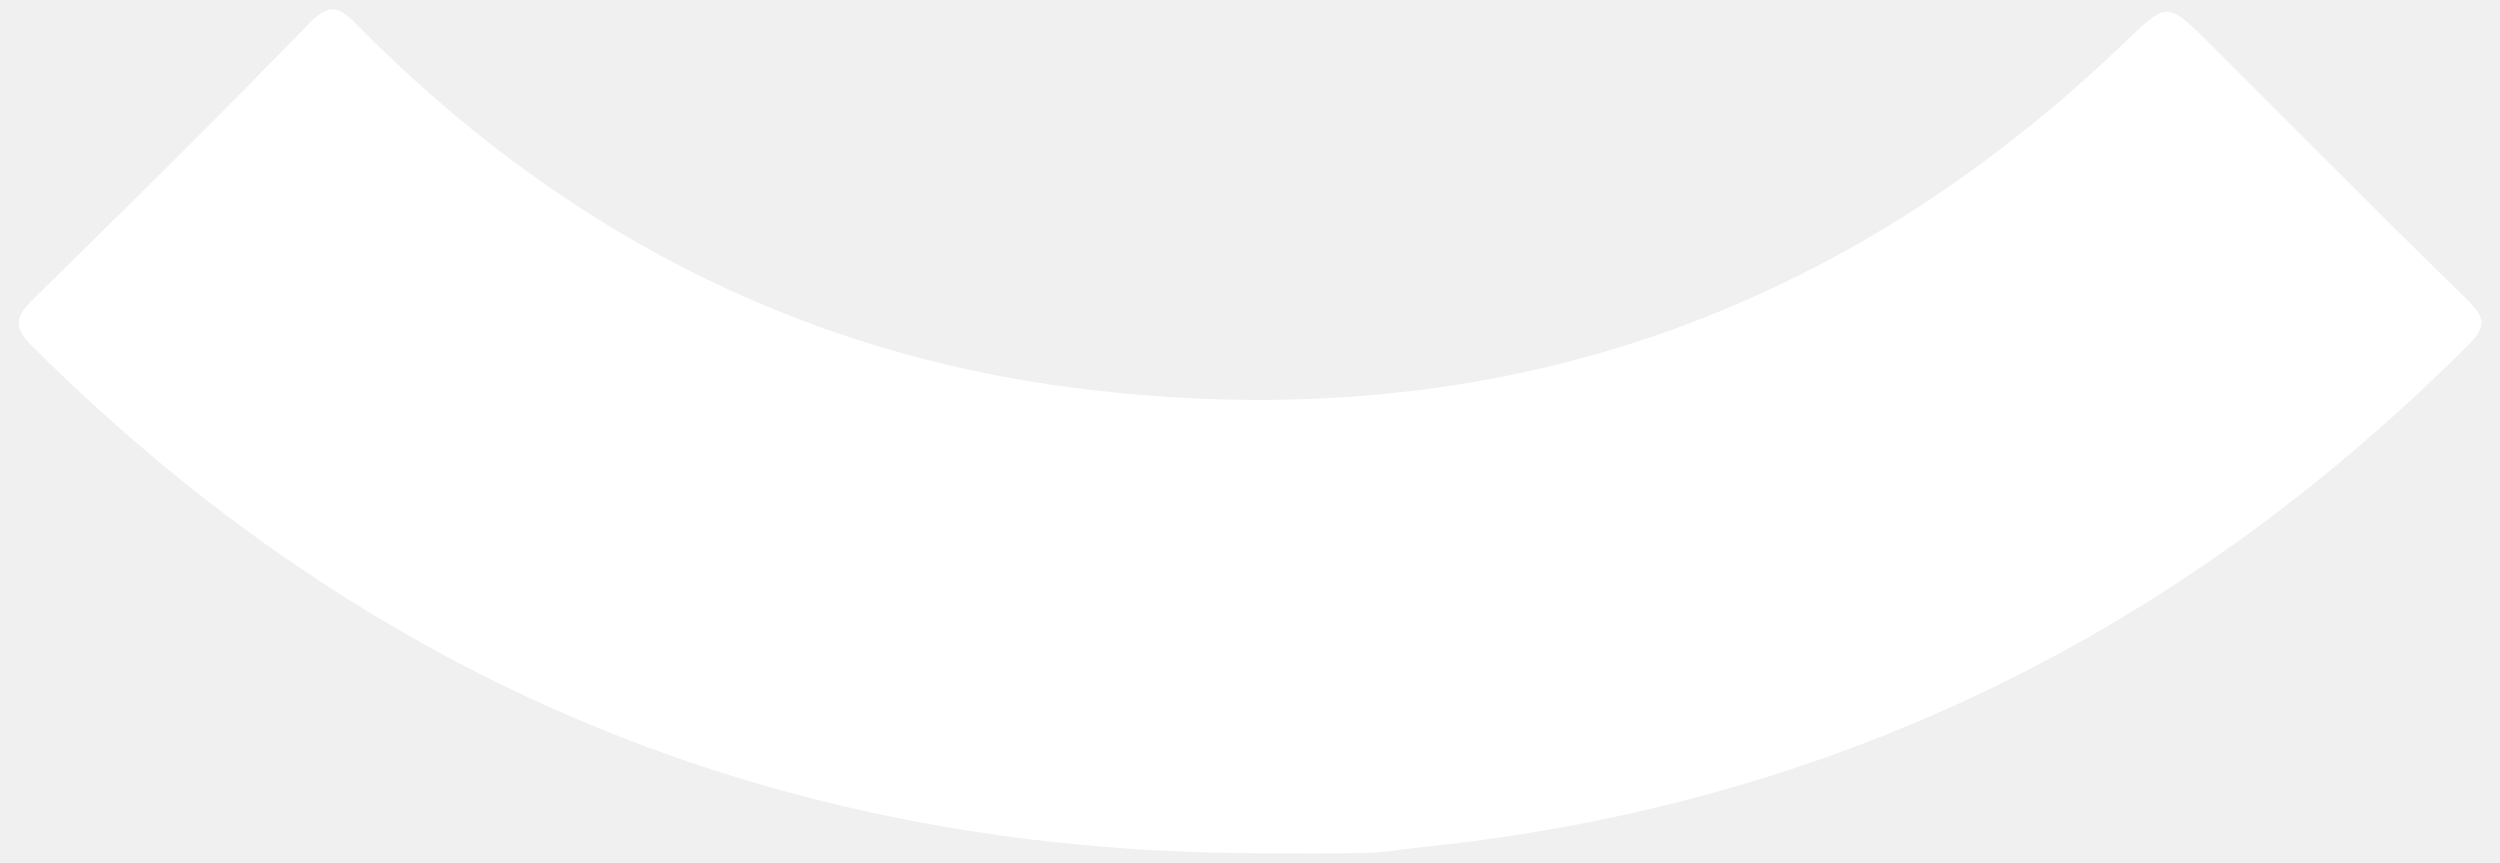
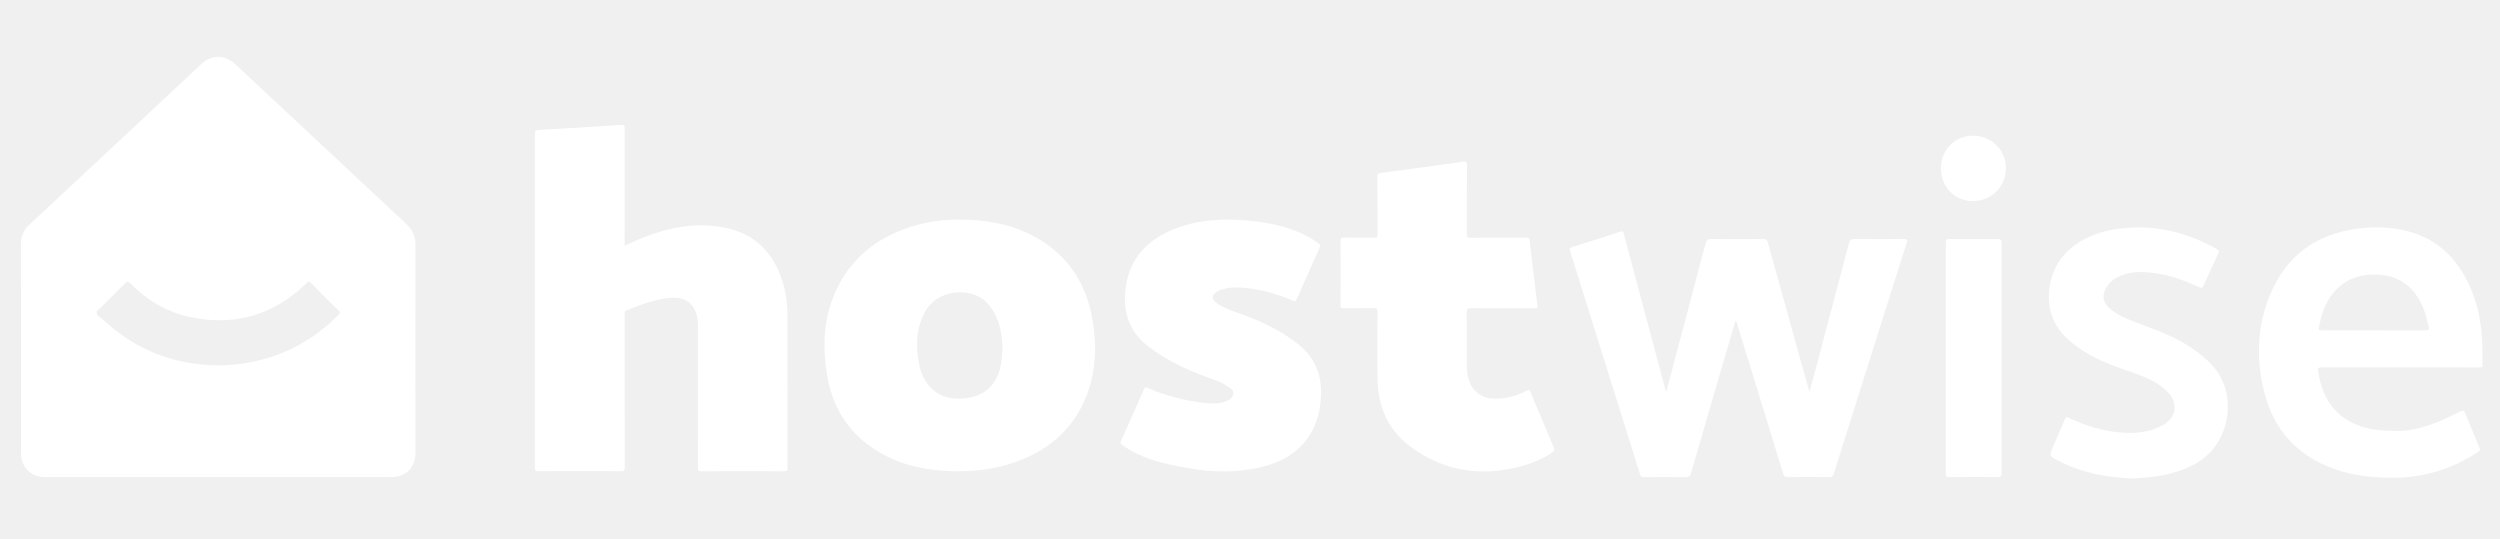
- <svg xmlns="http://www.w3.org/2000/svg" id="Layer_1" data-name="Layer 1" version="1.1" viewBox="0 0 2641.2 911.4">
-   <defs>
-     <style>
-       .cls-1 {
-         fill: #fff;
-         stroke-width: 0px;
-       }
-     </style>
-   </defs>
-   <path class="cls-1" d="M1321.4,901.4c40.7,0,81.4.6,122.1-.3,18.3-.4,36.5-3.8,54.8-5.7,433.6-43.8,801.7-223.5,1109.1-530.6,20.3-20.3,18-29.8-1.1-48.4-91.2-89-180.8-179.5-271-269.5-46.3-46.2-45.5-45.4-92.4-.4-311,297.9-682.6,417.7-1107.9,363.3C838.7,371.9,586.4,238.8,377.1,26.1c-19.6-19.9-29.4-23-50.8-1C231.1,123,134,219.2,36.5,314.7c-19.5,19.1-24.4,29.3-1.9,51.7,355.9,354,785.2,532,1286.9,534.9Z" />
+ <svg xmlns="http://www.w3.org/2000/svg" version="1.1" x="0px" y="0px" viewBox="0 0 4234.9 911.4" style="enable-background:new 0 0 4234.9 911.4;" xml:space="preserve">
+   <style type="text/css">
+ 	.st0{fill:#FFFFFF;}
+ </style>
+   <g id="House">
+     <g>
+       <path class="st0" d="M703.8,414.6c0-14.4-5.1-25.5-15.5-35.2C591.8,289.4,495.3,199.2,398.8,109c-17.9-16.8-40.3-16.9-58-0.3    c-39.9,37.4-79.9,74.8-119.8,112.1c-57.1,53.4-114.3,106.8-171.5,160.1c-9.2,8.6-14,18.8-14,31.4c0,118.6,0,237.2,0.1,355.8    c0,23.4,17,40,40.3,40c97.9,0,195.8,0,293.7,0c97.5,0,194.9,0,292.4,0c25.7,0,41.8-16,41.8-41.5    C703.7,649.3,703.6,532,703.8,414.6z M573.1,533.8c-45.3,45.2-99.2,73-162.8,82.2c-14,2-28.1,2.9-42.3,3    c-74.4-1.3-139.1-26.8-193.6-77.6c-4.1-3.8-11-7.2-10.8-11.9c0.2-4,6.6-7.9,10.4-11.7c12.5-12.5,25.2-24.9,37.4-37.6    c3.7-3.8,5.5-4.2,9.5-0.1c30.3,30.8,66.5,51.1,109.2,58.6c71.6,12.6,133.9-6.3,186.5-56.5c0.8-0.7,1.6-1.4,2.2-2.2    c2.8-3.8,4.9-3.8,8.4-0.2c15.1,15.5,30.4,30.8,45.9,45.9C576.6,528.9,576.3,530.6,573.1,533.8z" />
+     </g>
+   </g>
+   <g id="Host">
+     <g>
+       <path class="st0" d="M1058.2,416.3c19.3-9.3,38.2-17.3,57.9-23.2c36.4-11.1,73.4-15,110.9-7.6c52,10.1,83.4,42.7,98.8,92.2    c5.7,18.4,8.1,37.4,8.1,56.5c0.1,85.9,0,171.9,0.2,257.8c0,4.6-0.7,6.4-6,6.3c-46.7-0.2-93.3-0.2-140,0c-5.4,0-5.9-1.9-5.9-6.4    c0.1-79.1,0.1-158.1,0.1-237.2c0-5.4-0.1-10.8-1.1-16.2c-4.3-23.7-19.9-35.9-44.2-34.1c-26.7,2-51.3,11.6-75.8,21.4    c-3.9,1.6-3,4.4-3,7.2c0,51.2,0,102.4,0,153.6c0,35.2-0.1,70.3,0.1,105.5c0,5-1.3,6.1-6.2,6.1c-46.7-0.2-93.3-0.2-140,0    c-4.9,0-6.1-1.2-6.1-6.1c0.1-188.3,0.1-376.6,0-564.9c0-5.6,1.6-6.8,6.9-7.1c46.5-2.6,93-5.4,139.5-8.5c5.1-0.3,5.8,1.2,5.8,5.7    c-0.1,63.7-0.1,127.3-0.1,191C1058.2,410.7,1058.2,412.9,1058.2,416.3z" />
+       <path class="st0" d="M1623.3,372.1c46.9-0.2,88.8,7.3,127.5,27.9c57,30.4,89.2,78.9,99.9,141.8c6.8,40.2,6.3,80.4-6.9,119.5    c-20.3,60-62.2,98.9-121,120.4c-41.1,15.1-83.8,18.8-127.2,15.6c-34.1-2.5-66.9-10.3-97.3-26.3c-54.9-29-87.1-74.5-97.2-135.4    c-7.1-42.6-6.7-85,8.1-126.1c22.2-61.7,66-101.9,127.5-123.3C1565.8,376,1595.9,371.7,1623.3,372.1z M1698.3,587.2    c-0.7-6.5-1.2-15.2-2.6-23.8c-3.3-19.7-10.9-37.3-25.1-51.8c-24.2-24.8-83.1-24.2-105.1,19.3c-13.8,27.2-14.3,55.9-8.8,85.1    c3.1,16.7,10.1,31.7,22.8,43.4c16.9,15.5,37.6,17.8,59.1,14.8c28.4-4,46.6-20.3,54.8-47.7C1696.9,614.4,1697.6,601.9,1698.3,587.2    z" />
+       <path class="st0" d="M2333.3,588.4c0-20-0.3-40,0.2-59.9c0.1-5.8-1.8-6.7-6.9-6.6c-16.9,0.3-33.7,0-50.6,0.2    c-4.1,0.1-5.2-1-5.2-5.2c0.2-36.4,0.2-72.8,0-109.2c0-4,1-5.3,5.1-5.2c17.3,0.2,34.6-0.1,51.9,0.2c4.9,0.1,5.7-1.5,5.7-5.9    c-0.2-32.3,0.1-64.5-0.3-96.8c-0.1-5.2,1.6-6.5,6.3-7.1c37.9-5,75.9-10.2,113.8-15.4c8.2-1.1,16.5-2.2,24.7-3.6    c5-0.8,7.1-0.2,7,5.9c-0.3,38.7-0.1,77.4-0.3,116.1c0,5.5,1.2,6.9,6.8,6.9c31.2-0.3,62.5-0.1,93.7-0.2c4.2,0,5.5,1,6,5.3    c4.2,36.5,8.6,73.1,13.2,109.6c0.6,5.1-2,4.7-5.3,4.7c-35.8,0-71.7,0.1-107.5-0.1c-5.2,0-7.1,0.9-7,6.7    c0.3,30.4,0.1,60.8,0.2,91.1c0.1,13.5,2.1,26.5,10.5,37.8c9.1,12.3,21.7,17.6,36.8,17.7c18.9,0.1,36.7-4.5,53.3-13.3    c3.9-2,5.5-2.3,7.4,2.4c12.9,31.3,26,62.4,39.3,93.5c1.8,4.3,0.5,6.3-2.8,8.5c-17.8,12-37.6,19.7-58.2,24.8    c-65.2,16.1-126.3,6-180.7-33.8c-38.6-28.2-56.5-68.2-57-115.8C2333.1,623.8,2333.3,606.1,2333.3,588.4z" />
+       <path class="st0" d="M2083.3,372c41.4,1,82,6.1,120.4,22.9c10.7,4.7,20.6,10.9,30.1,17.6c2.7,1.9,3.2,3.5,1.8,6.6    c-13.1,29.2-26.1,58.3-38.9,87.6c-1.8,4-3.4,3.9-6.8,2.5c-25-10.4-50.8-18.4-77.9-21.3c-14.1-1.5-28.3-1.9-42.1,2.5    c-2.4,0.7-4.7,1.7-6.9,2.8c-11.3,6-11.7,14.1-1,21c13.7,8.9,29.3,13.6,44.5,19.2c33.3,12.3,65,27.7,92.9,50    c28.1,22.5,40.1,52,38.3,87.7c-1.2,24.7-6.8,48.1-21,68.8c-18.9,27.5-46,42.7-77.6,50.7c-42.7,10.8-85.7,9.7-128.8,2    c-29.1-5.2-57.9-11.3-84.8-24.2c-8.6-4.2-16.8-9.1-24.7-14.6c-2.6-1.8-3.4-3.4-1.9-6.6c13.2-29.3,26.2-58.8,39.1-88.2    c1.3-2.9,2.4-3.5,5.5-2.2c30.8,13.7,63.2,21.8,96.6,25.8c10.8,1.3,21.6,1.7,32.2-1.4c1.6-0.5,3.2-0.9,4.7-1.6    c5.8-2.6,11.6-5.7,12.2-12.8c0.5-6.7-5.4-9.4-9.9-12.4c-8.1-5.5-17.2-9.2-26.4-12.5c-37.8-13.3-74-29.7-106.3-53.9    c-31.8-23.9-44.2-56.1-40.4-95.1c5.5-56.5,39.3-89.5,90.3-107.8C2024.6,375,2053.8,371.9,2083.3,372z" />
+     </g>
+   </g>
+   <g id="Wise">
+     <g>
+       <path class="st0" d="M2822.5,663.9c22.6-84.9,44.8-168.3,66.7-251.8c1.5-5.7,3.7-7.3,9.5-7.2c29.4,0.3,58.7,0.3,88.1,0    c4.8,0,6.6,1.3,7.9,6c22.7,82.2,45.6,164.3,68.5,246.5c0.5,1.8,1.1,3.6,2,6.6c4.1-15.3,7.9-29.5,11.7-43.6    c18.4-69.4,36.9-138.8,55.1-208.3c1.5-5.6,3.7-7.4,9.6-7.3c27.9,0.4,55.8,0.3,83.7,0.1c5,0,6.4,0.7,4.7,6    c-41.4,130.5-82.6,261.1-123.7,391.7c-1.4,4.4-3.3,5.6-7.7,5.6c-23.3-0.2-46.7-0.3-70,0c-4.9,0.1-6.6-1.6-8-6.1    c-25.8-84.3-51.7-168.5-77.7-252.7c-0.6-2.1-0.7-4.6-2.9-6.5c-9.7,33.2-19.4,66.2-29.1,99.1c-15.6,53.4-31.1,106.8-46.6,160.2    c-1.3,4.3-2.9,6.2-7.9,6.1c-23.9-0.3-47.9-0.3-71.8,0c-3.9,0-5.3-1.3-6.4-4.7c-39.4-126.1-78.9-252.2-118.5-378.3    c-1.2-3.8-0.8-5.5,3.6-6.8c27.2-8.4,54.2-17.1,81.2-26.1c4.3-1.4,5.2-0.1,6.1,3.5c23.3,87.4,46.6,174.7,69.9,262    C2821,659.3,2821.5,660.8,2822.5,663.9z" />
+       <path class="st0" d="M4065.7,622.3c-44.4,0-88.7,0.1-133.1-0.1c-5.2,0-6.8,1.1-6,6.5c6.8,42.4,25.7,75.7,67.9,91.7    c20.9,8,42.8,9.6,65,9.6c39.2,0.1,73.6-15.6,107.4-32.7c5.2-2.7,7.2-2.5,9.5,3.4c7.5,19.1,15.5,38,23.5,56.9    c1.5,3.5,1.5,5.6-2.1,8c-45.6,30.1-95.6,44.6-150.3,43.7c-31.4-0.5-62.3-4-92-14.4c-63.7-22.2-104.1-66.4-120.2-131.5    c-13.8-55.8-11.9-111.6,10.5-165.1c27.3-65.1,77.4-101.6,147.3-110.9c33-4.4,65.7-2.7,97.4,7.9c41.2,13.8,69.3,42.3,88.7,80.2    c17.7,34.5,24.7,71.6,25.8,110c0.3,10.4-0.2,20.8,0.2,31.2c0.2,4.9-1.4,5.8-6,5.8C4154.9,622.2,4110.3,622.3,4065.7,622.3z     M4021.3,559.6c29.3,0,58.7-0.1,88,0.1c5,0,5.9-1.3,4.9-5.9c-2.7-12-5.7-23.8-10.6-35.1c-14.3-32.5-38.5-51.3-74.6-53.3    c-30.1-1.6-56.4,6.5-76.2,30.4c-14.4,17.3-21,37.9-24.7,59.7c-0.8,4.4,1.8,4,4.6,4C3962.2,559.6,3991.8,559.6,4021.3,559.6z" />
+       <path class="st0" d="M3611.5,810.4c-43.6-1.6-85.7-9.6-124.9-29.9c-15.7-8.1-15.5-8.4-8.6-24.4c6.6-15.2,13.4-30.4,19.8-45.7    c1.5-3.6,2.8-4.3,6.6-2.6c27.7,12.9,56.4,22.2,87.1,24.8c24.8,2,49.1,0.2,71.6-12c15.7-8.5,22.5-20.9,20-36    c-1.6-9.7-7.1-17.2-14.2-23.6c-15.4-14-34.1-22.2-53.4-28.9c-25.9-9-51.9-17.6-75.9-31.2c-16.6-9.4-31.8-20.4-44.8-34.5    c-37.7-40.8-26.8-103.8,2.2-135.2c22.5-24.3,51-36.8,82.9-42.3c60.6-10.4,117.4,1.7,171,30.6c9.1,4.9,8.9,5.2,4.5,14.7    c-7.6,16.6-15.4,33.1-22.8,49.8c-1.6,3.6-3,4.3-6.8,2.6c-24.1-10.8-48.7-20.5-75.1-23.8c-18.4-2.3-36.9-3.8-54.9,2.9    c-11.4,4.2-21.3,10.5-27.7,21.1c-8,13.1-6.1,25.6,5.6,35.7c12.8,11,28.2,17.4,43.8,23.3c25.2,9.6,50.8,18.3,74.6,31.3    c19.6,10.7,37.7,23.4,53.4,39.6c46.9,48.2,34.5,136.8-28.9,170.2c-22.4,11.8-46.3,18.2-71.3,20.9    C3634.2,809.2,3622.9,809.6,3611.5,810.4z" />
+       <path class="st0" d="M3390.4,606.4c0,65.1-0.1,130.2,0.1,195.3c0,5.1-1.1,6.6-6.4,6.5c-27.5-0.3-55-0.2-82.4,0    c-4.3,0-5.6-1-5.6-5.4c0.1-130.6,0.1-261.2,0-391.8c0-5.2,1.8-6,6.4-6c27.3,0.2,54.5,0.2,81.8,0c4.9,0,6.2,1.3,6.2,6.2    C3390.3,476.2,3390.4,541.3,3390.4,606.4z" />
+       <path class="st0" d="M3287.9,285c-0.1-30.9,23.6-55.1,53.9-55.2c31.2-0.1,56,24.1,56.1,54.7c0,31.8-24.2,56.1-56,56.1    C3311.1,340.6,3288,316.8,3287.9,285z" />
+     </g>
+   </g>
</svg>
